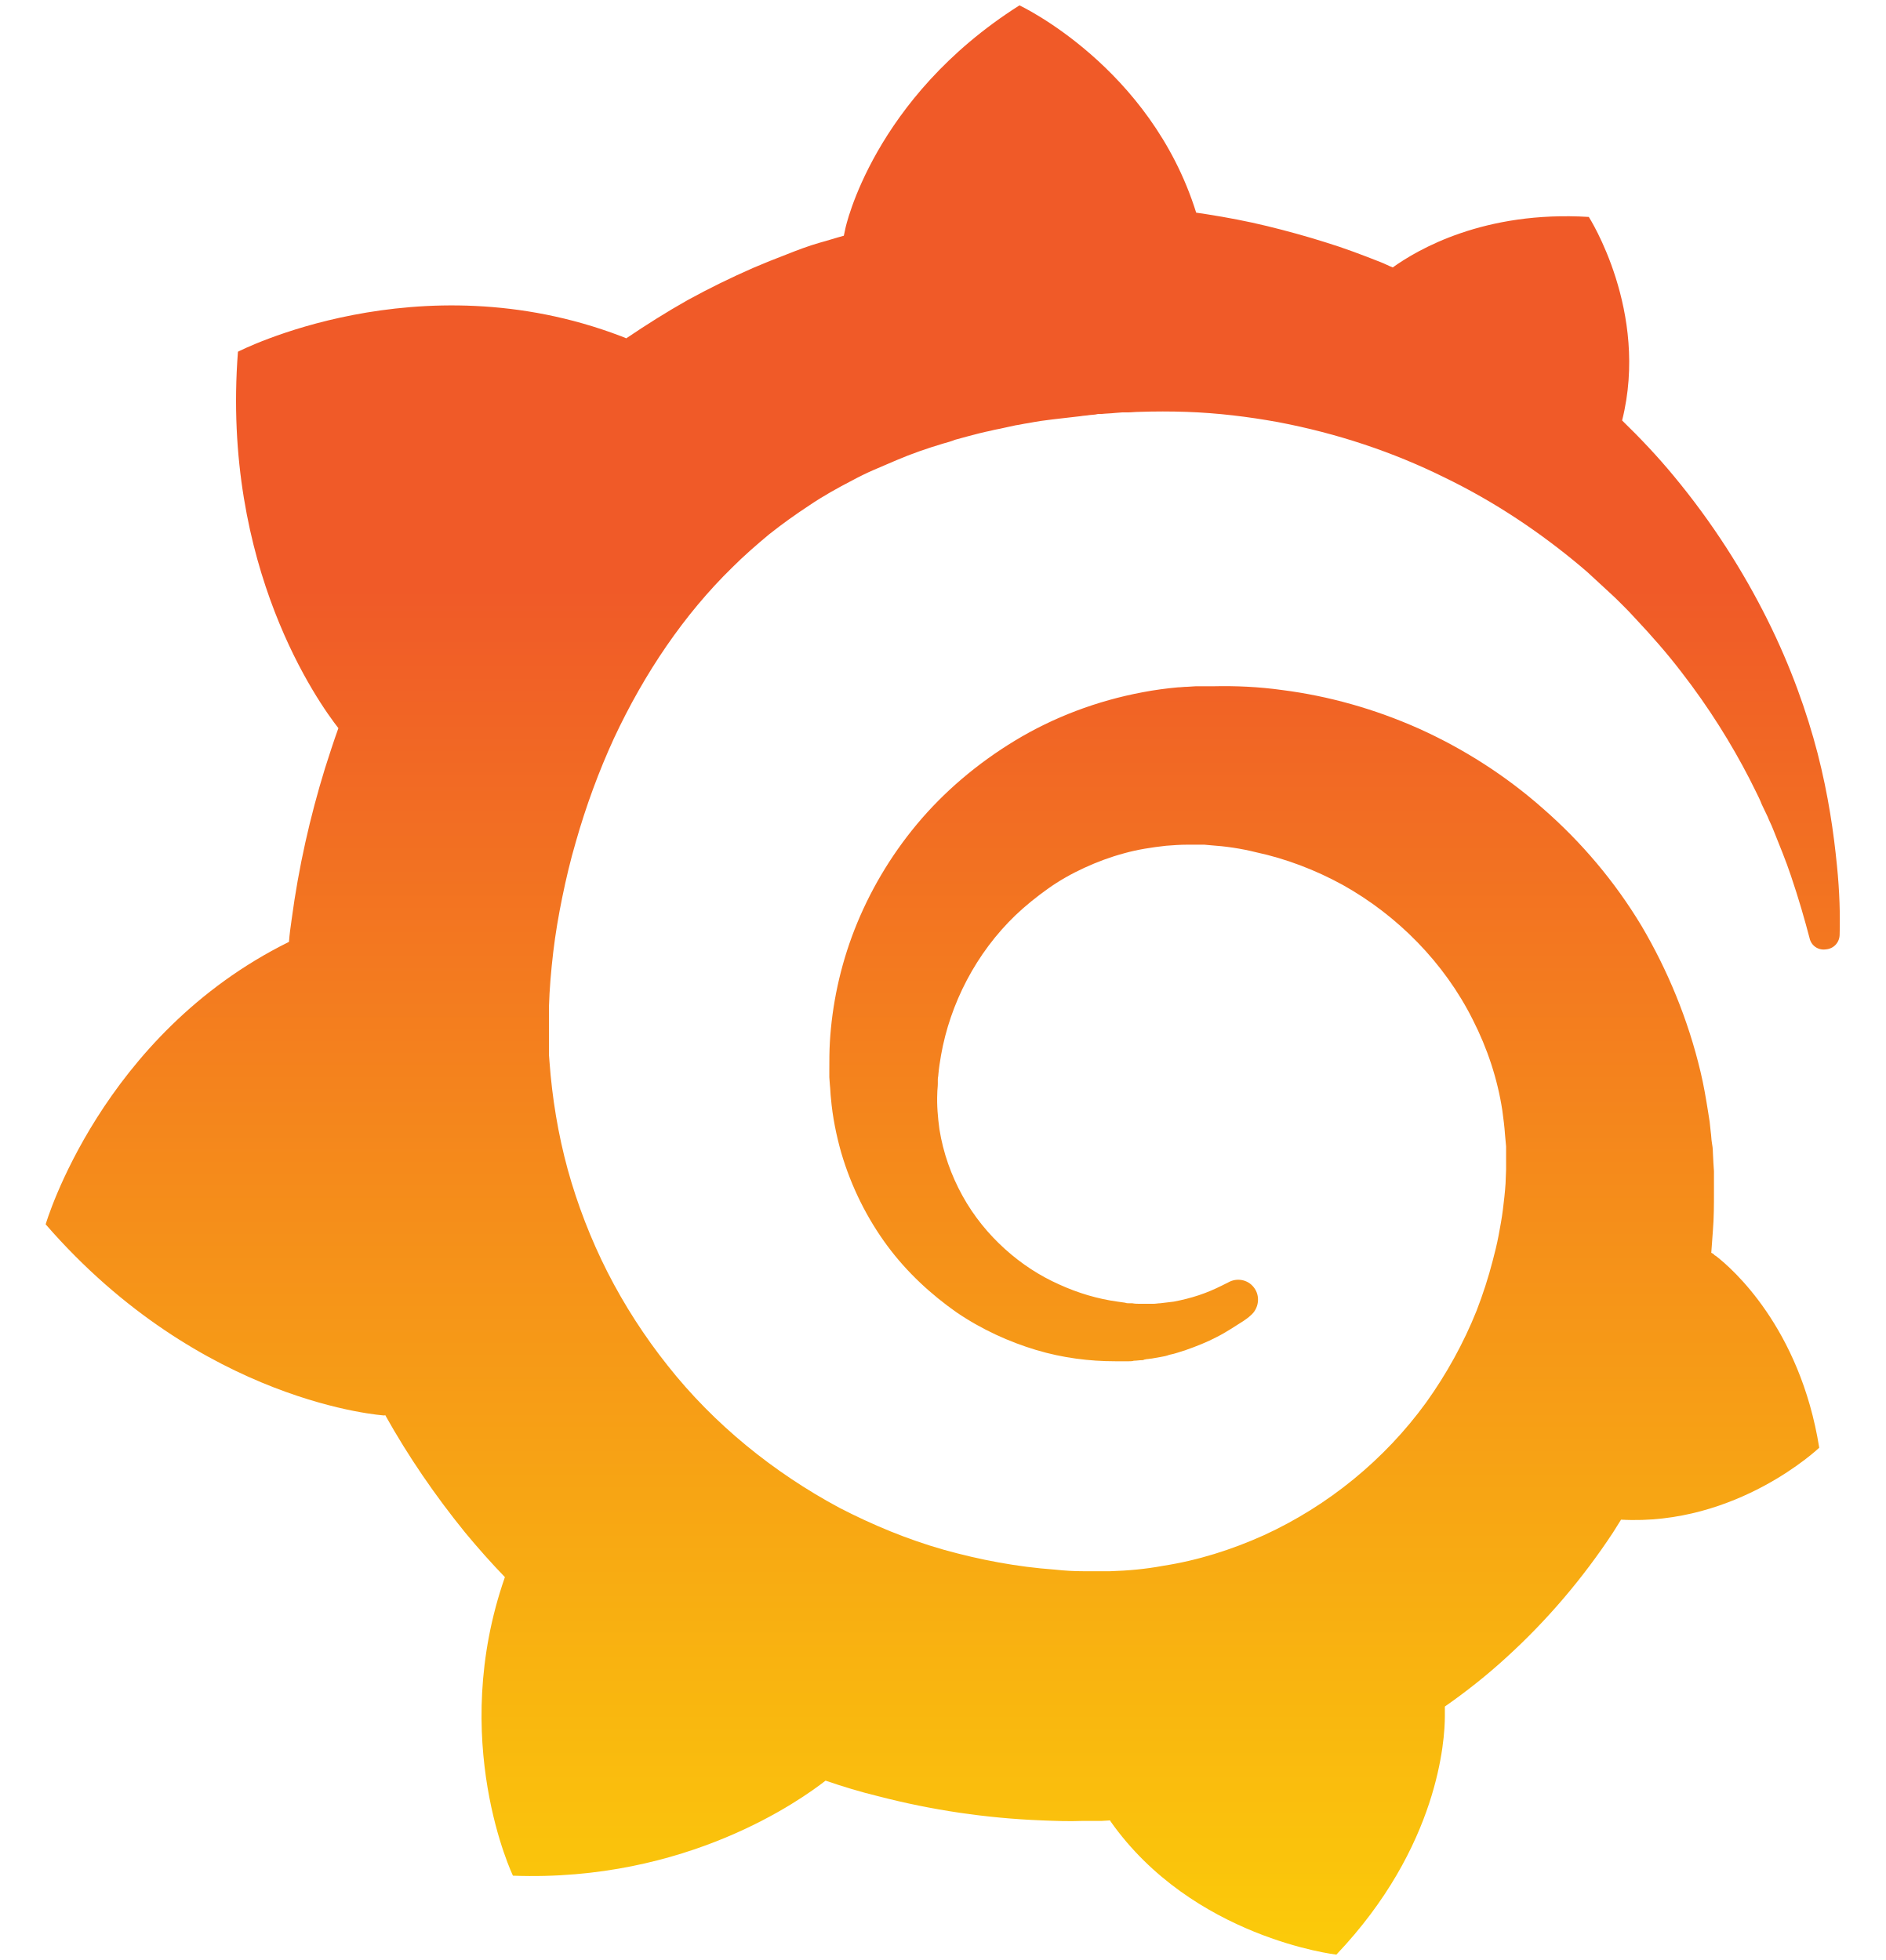
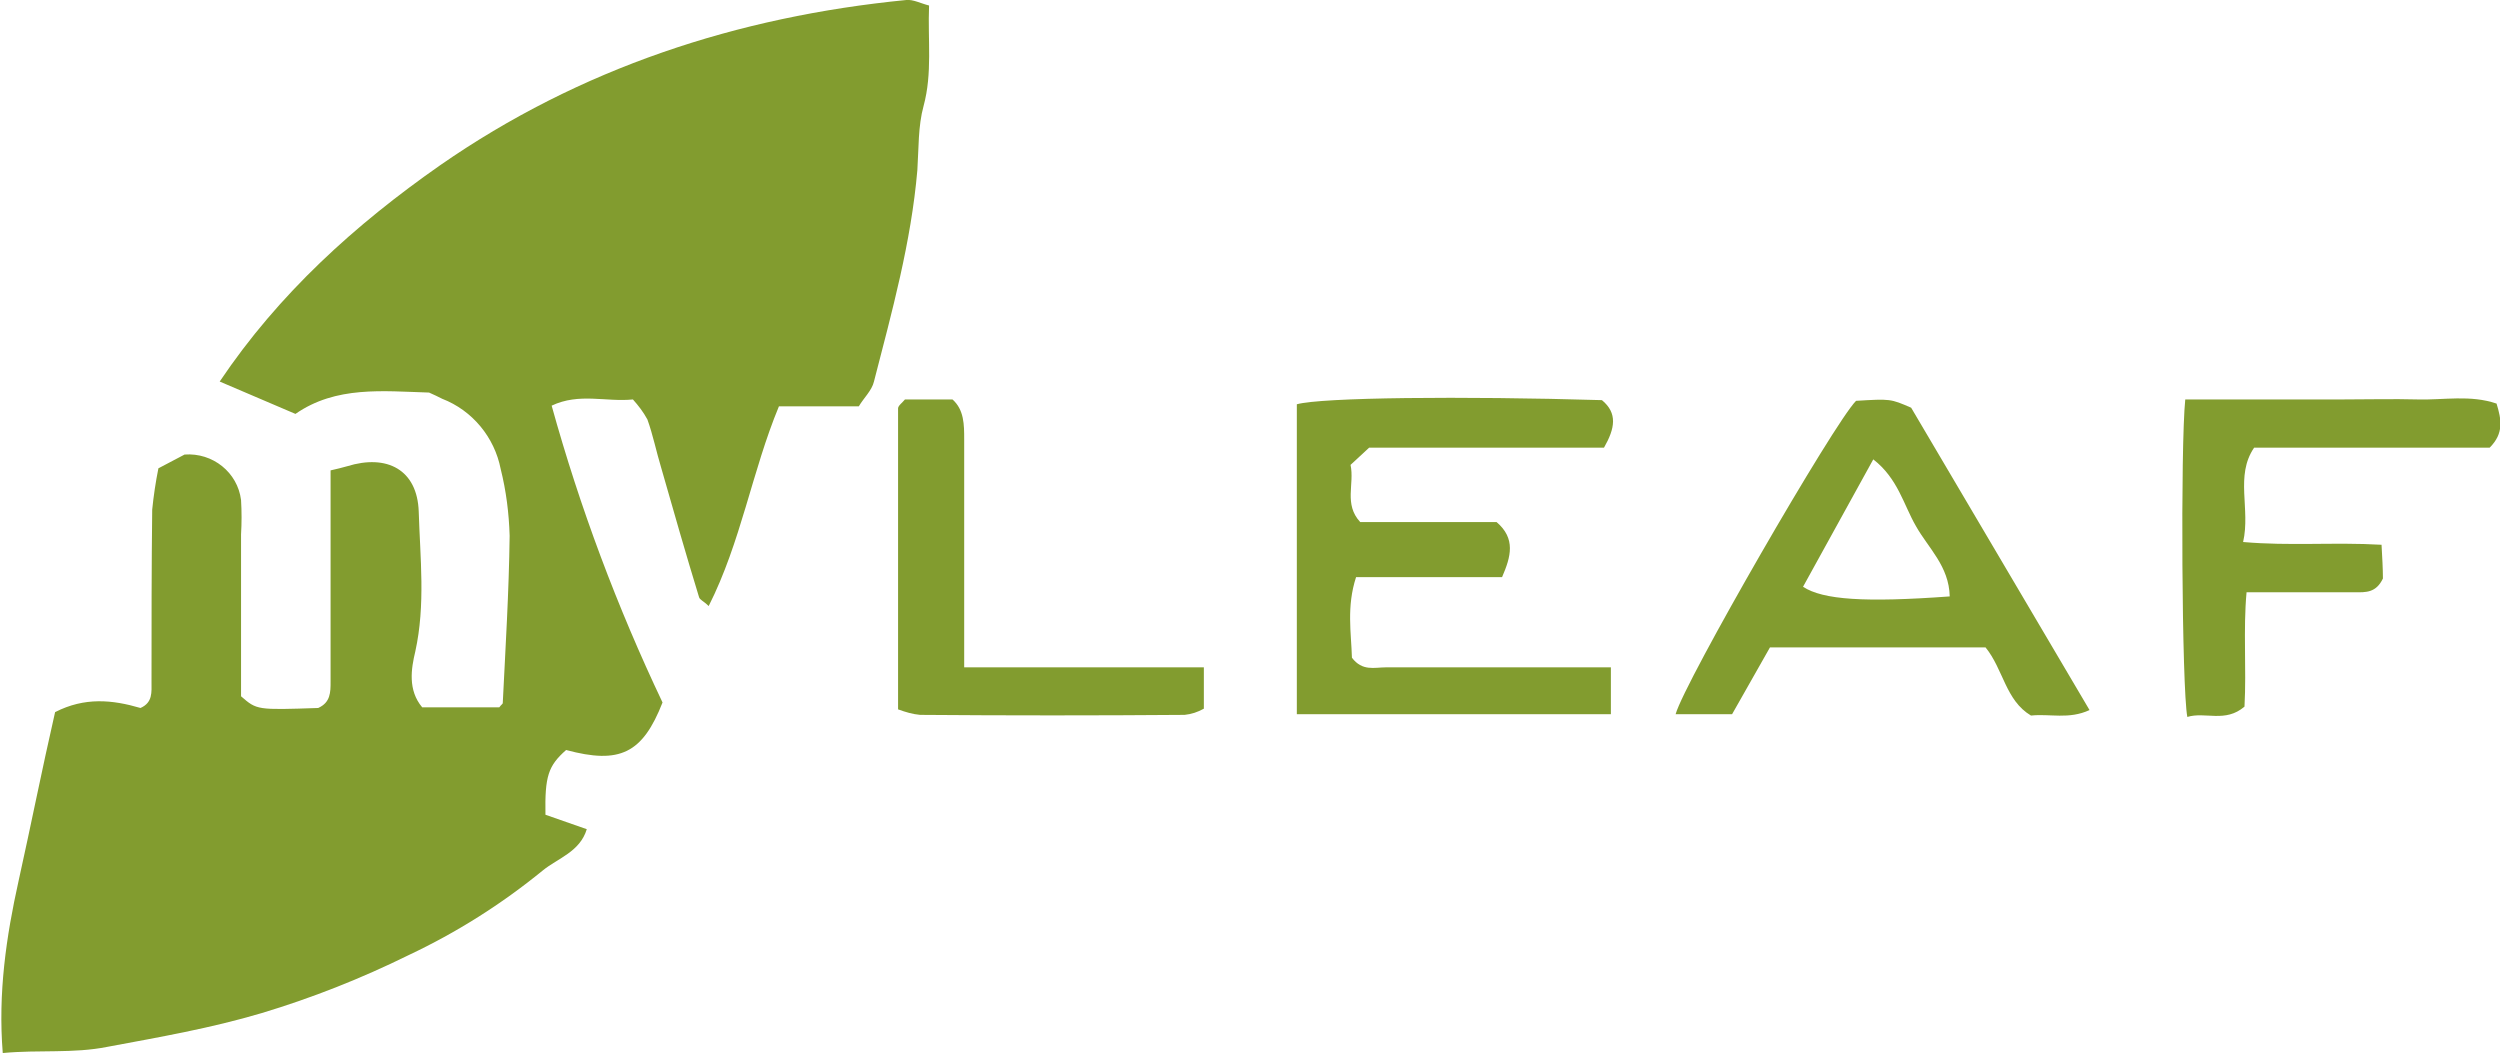
- <svg xmlns="http://www.w3.org/2000/svg" version="1.1" id="Layer_1" x="0px" y="0px" width="351px" height="365px" viewBox="0 0 351 365" style="enable-background:new 0 0 351 365;" xml:space="preserve">
+ <svg xmlns="http://www.w3.org/2000/svg" version="1.1" id="Layer_1" x="0px" y="0px" viewBox="0 0 363 153" style="enable-background:new 0 0 363 153;" xml:space="preserve">
  <style type="text/css">
- 	.st0{fill:url(#SVGID_1_);}
+ 	.st0{fill:#829C2F;}
</style>
-   <g id="Layer_1_1_">
- </g>
-   <linearGradient id="SVGID_1_" gradientUnits="userSpaceOnUse" x1="175.5" y1="30%" x2="175.5" y2="99%">
-     <stop offset="0" style="stop-color:#F05A28" />
-     <stop offset="1" style="stop-color:#FBCA0A" />
-   </linearGradient>
-   <path class="st0" d="M342,161.2c-0.6-6.1-1.6-13.1-3.6-20.9c-2-7.7-5-16.2-9.4-25c-4.4-8.8-10.1-17.9-17.5-26.8  c-2.9-3.5-6.1-6.9-9.5-10.2c5.1-20.3-6.2-37.9-6.2-37.9c-19.5-1.2-31.9,6.1-36.5,9.4c-0.8-0.3-1.5-0.7-2.3-1  c-3.3-1.3-6.7-2.6-10.3-3.7c-3.5-1.1-7.1-2.1-10.8-3c-3.7-0.9-7.4-1.6-11.2-2.2c-0.7-0.1-1.3-0.2-2-0.3  c-8.5-27.2-32.9-38.6-32.9-38.6c-27.3,17.3-32.4,41.5-32.4,41.5s-0.1,0.5-0.3,1.4c-1.5,0.4-3,0.9-4.5,1.3c-2.1,0.6-4.2,1.4-6.2,2.2  c-2.1,0.8-4.1,1.6-6.2,2.5c-4.1,1.8-8.2,3.8-12.2,6c-3.9,2.2-7.7,4.6-11.4,7.1c-0.5-0.2-1-0.4-1-0.4c-37.8-14.4-71.3,2.9-71.3,2.9  c-3.1,40.2,15.1,65.5,18.7,70.1c-0.9,2.5-1.7,5-2.5,7.5c-2.8,9.1-4.9,18.4-6.2,28.1c-0.2,1.4-0.4,2.8-0.5,4.2  C18.8,192.7,8.5,228,8.5,228c29.1,33.5,63.1,35.6,63.1,35.6c0,0,0.1-0.1,0.1-0.1c4.3,7.7,9.3,15,14.9,21.9c2.4,2.9,4.8,5.6,7.4,8.3  c-10.6,30.4,1.5,55.6,1.5,55.6c32.4,1.2,53.7-14.2,58.2-17.7c3.2,1.1,6.5,2.1,9.8,2.9c10,2.6,20.2,4.1,30.4,4.5  c2.5,0.1,5.1,0.2,7.6,0.1l1.2,0l0.8,0l1.6,0l1.6-0.1l0,0.1c15.3,21.8,42.1,24.9,42.1,24.9c19.1-20.1,20.2-40.1,20.2-44.4l0,0  c0,0,0-0.1,0-0.3c0-0.4,0-0.6,0-0.6l0,0c0-0.3,0-0.6,0-0.9c4-2.8,7.8-5.8,11.4-9.1c7.6-6.9,14.3-14.8,19.9-23.3  c0.5-0.8,1-1.6,1.5-2.4c21.6,1.2,36.9-13.4,36.9-13.4c-3.6-22.5-16.4-33.5-19.1-35.6l0,0c0,0-0.1-0.1-0.3-0.2  c-0.2-0.1-0.2-0.2-0.2-0.2c0,0,0,0,0,0c-0.1-0.1-0.3-0.2-0.5-0.3c0.1-1.4,0.2-2.7,0.3-4.1c0.2-2.4,0.2-4.9,0.2-7.3l0-1.8l0-0.9  l0-0.5c0-0.6,0-0.4,0-0.6l-0.1-1.5l-0.1-2c0-0.7-0.1-1.3-0.2-1.9c-0.1-0.6-0.1-1.3-0.2-1.9l-0.2-1.9l-0.3-1.9  c-0.4-2.5-0.8-4.9-1.4-7.4c-2.3-9.7-6.1-18.9-11-27.2c-5-8.3-11.2-15.6-18.3-21.8c-7-6.2-14.9-11.2-23.1-14.9  c-8.3-3.7-16.9-6.1-25.5-7.2c-4.3-0.6-8.6-0.8-12.9-0.7l-1.6,0l-0.4,0c-0.1,0-0.6,0-0.5,0l-0.7,0l-1.6,0.1c-0.6,0-1.2,0.1-1.7,0.1  c-2.2,0.2-4.4,0.5-6.5,0.9c-8.6,1.6-16.7,4.7-23.8,9c-7.1,4.3-13.3,9.6-18.3,15.6c-5,6-8.9,12.7-11.6,19.6c-2.7,6.9-4.2,14.1-4.6,21  c-0.1,1.7-0.1,3.5-0.1,5.2c0,0.4,0,0.9,0,1.3l0.1,1.4c0.1,0.8,0.1,1.7,0.2,2.5c0.3,3.5,1,6.9,1.9,10.1c1.9,6.5,4.9,12.4,8.6,17.4  c3.7,5,8.2,9.1,12.9,12.4c4.7,3.2,9.8,5.5,14.8,7c5,1.5,10,2.1,14.7,2.1c0.6,0,1.2,0,1.7,0c0.3,0,0.6,0,0.9,0c0.3,0,0.6,0,0.9-0.1  c0.5,0,1-0.1,1.5-0.1c0.1,0,0.3,0,0.4-0.1l0.5-0.1c0.3,0,0.6-0.1,0.9-0.1c0.6-0.1,1.1-0.2,1.7-0.3c0.6-0.1,1.1-0.2,1.6-0.4  c1.1-0.2,2.1-0.6,3.1-0.9c2-0.7,4-1.5,5.7-2.4c1.8-0.9,3.4-2,5-3c0.4-0.3,0.9-0.6,1.3-1c1.6-1.3,1.9-3.7,0.6-5.3  c-1.1-1.4-3.1-1.8-4.7-0.9c-0.4,0.2-0.8,0.4-1.2,0.6c-1.4,0.7-2.8,1.3-4.3,1.8c-1.5,0.5-3.1,0.9-4.7,1.2c-0.8,0.1-1.6,0.2-2.5,0.3  c-0.4,0-0.8,0.1-1.3,0.1c-0.4,0-0.9,0-1.2,0c-0.4,0-0.8,0-1.2,0c-0.5,0-1,0-1.5-0.1c0,0-0.3,0-0.1,0l-0.2,0l-0.3,0  c-0.2,0-0.5,0-0.7-0.1c-0.5-0.1-0.9-0.1-1.4-0.2c-3.7-0.5-7.4-1.6-10.9-3.2c-3.6-1.6-7-3.8-10.1-6.6c-3.1-2.8-5.8-6.1-7.9-9.9  c-2.1-3.8-3.6-8-4.3-12.4c-0.3-2.2-0.5-4.5-0.4-6.7c0-0.6,0.1-1.2,0.1-1.8c0,0.2,0-0.1,0-0.1l0-0.2l0-0.5c0-0.3,0.1-0.6,0.1-0.9  c0.1-1.2,0.3-2.4,0.5-3.6c1.7-9.6,6.5-19,13.9-26.1c1.9-1.8,3.9-3.4,6-4.9c2.1-1.5,4.4-2.8,6.8-3.9c2.4-1.1,4.8-2,7.4-2.7  c2.5-0.7,5.1-1.1,7.8-1.4c1.3-0.1,2.6-0.2,4-0.2c0.4,0,0.6,0,0.9,0l1.1,0l0.7,0c0.3,0,0,0,0.1,0l0.3,0l1.1,0.1  c2.9,0.2,5.7,0.6,8.5,1.3c5.6,1.2,11.1,3.3,16.2,6.1c10.2,5.7,18.9,14.5,24.2,25.1c2.7,5.3,4.6,11,5.5,16.9c0.2,1.5,0.4,3,0.5,4.5  l0.1,1.1l0.1,1.1c0,0.4,0,0.8,0,1.1c0,0.4,0,0.8,0,1.1l0,1l0,1.1c0,0.7-0.1,1.9-0.1,2.6c-0.1,1.6-0.3,3.3-0.5,4.9  c-0.2,1.6-0.5,3.2-0.8,4.8c-0.3,1.6-0.7,3.2-1.1,4.7c-0.8,3.1-1.8,6.2-3,9.3c-2.4,6-5.6,11.8-9.4,17.1  c-7.7,10.6-18.2,19.2-30.2,24.7c-6,2.7-12.3,4.7-18.8,5.7c-3.2,0.6-6.5,0.9-9.8,1l-0.6,0l-0.5,0l-1.1,0l-1.6,0l-0.8,0  c0.4,0-0.1,0-0.1,0l-0.3,0c-1.8,0-3.5-0.1-5.3-0.3c-7-0.5-13.9-1.8-20.7-3.7c-6.7-1.9-13.2-4.6-19.4-7.8  c-12.3-6.6-23.4-15.6-32-26.5c-4.3-5.4-8.1-11.3-11.2-17.4c-3.1-6.1-5.6-12.6-7.4-19.1c-1.8-6.6-2.9-13.3-3.4-20.1l-0.1-1.3l0-0.3  l0-0.3l0-0.6l0-1.1l0-0.3l0-0.4l0-0.8l0-1.6l0-0.3c0,0,0,0.1,0-0.1l0-0.6c0-0.8,0-1.7,0-2.5c0.1-3.3,0.4-6.8,0.8-10.2  c0.4-3.4,1-6.9,1.7-10.3c0.7-3.4,1.5-6.8,2.5-10.2c1.9-6.7,4.3-13.2,7.1-19.3c5.7-12.2,13.1-23.1,22-31.8c2.2-2.2,4.5-4.2,6.9-6.2  c2.4-1.9,4.9-3.7,7.5-5.4c2.5-1.7,5.2-3.2,7.9-4.6c1.3-0.7,2.7-1.4,4.1-2c0.7-0.3,1.4-0.6,2.1-0.9c0.7-0.3,1.4-0.6,2.1-0.9  c2.8-1.2,5.7-2.2,8.7-3.1c0.7-0.2,1.5-0.4,2.2-0.7c0.7-0.2,1.5-0.4,2.2-0.6c1.5-0.4,3-0.8,4.5-1.1c0.7-0.2,1.5-0.3,2.3-0.5  c0.8-0.2,1.5-0.3,2.3-0.5c0.8-0.1,1.5-0.3,2.3-0.4l1.1-0.2l1.2-0.2c0.8-0.1,1.5-0.2,2.3-0.3c0.9-0.1,1.7-0.2,2.6-0.3  c0.7-0.1,1.9-0.2,2.6-0.3c0.5-0.1,1.1-0.1,1.6-0.2l1.1-0.1l0.5-0.1l0.6,0c0.9-0.1,1.7-0.1,2.6-0.2l1.3-0.1c0,0,0.5,0,0.1,0l0.3,0  l0.6,0c0.7,0,1.5-0.1,2.2-0.1c2.9-0.1,5.9-0.1,8.8,0c5.8,0.2,11.5,0.9,17,1.9c11.1,2.1,21.5,5.6,31,10.3  c9.5,4.6,17.9,10.3,25.3,16.5c0.5,0.4,0.9,0.8,1.4,1.2c0.4,0.4,0.9,0.8,1.3,1.2c0.9,0.8,1.7,1.6,2.6,2.4c0.9,0.8,1.7,1.6,2.5,2.4  c0.8,0.8,1.6,1.6,2.4,2.5c3.1,3.3,6,6.6,8.6,10c5.2,6.7,9.4,13.5,12.7,19.9c0.2,0.4,0.4,0.8,0.6,1.2c0.2,0.4,0.4,0.8,0.6,1.2  c0.4,0.8,0.8,1.6,1.1,2.4c0.4,0.8,0.7,1.5,1.1,2.3c0.3,0.8,0.7,1.5,1,2.3c1.2,3,2.4,5.9,3.3,8.6c1.5,4.4,2.6,8.3,3.5,11.7  c0.3,1.4,1.6,2.3,3,2.1c1.5-0.1,2.6-1.3,2.6-2.8C342.6,170.4,342.5,166.1,342,161.2z" />
+   <g>
+     <path class="st0" d="M8,103.4c4.3-2.2,8.3-1.8,12.4-0.6c1.8-0.8,1.6-2.3,1.6-3.8c0-8.3,0-16.7,0.1-25c0.2-2,0.5-4,0.9-6l3.8-2   c4.1-0.3,7.7,2.6,8.2,6.6c0.1,1.7,0.1,3.3,0,5c0,7.8,0,15.7,0,23.5c2.3,2,2.3,2,11.2,1.7c1.8-0.8,1.8-2.3,1.8-3.8   c0-8.8,0-17.7,0-26.5v-4.2c0.9-0.2,1.7-0.4,2.4-0.6c5.8-1.8,10.2,0.5,10.4,6.6c0.2,6.7,1,13.5-0.5,20.3c-0.6,2.5-1.1,5.6,1,8.1   h11.2c0.3-0.4,0.5-0.5,0.5-0.6c0.4-8.1,0.9-16.2,1-24.3c-0.1-3.3-0.5-6.5-1.3-9.7c-0.9-4.6-4.1-8.5-8.5-10.2   c-0.6-0.3-1.2-0.6-1.9-0.9c-6.7-0.2-13.5-1-19.4,3.1l-11-4.7C40.5,42.6,51.6,32.6,63.9,24C84.2,9.9,107.1,2.4,131.6,0   c1-0.1,2.1,0.5,3.3,0.8c-0.2,5.1,0.5,9.8-0.8,14.6c-0.8,2.9-0.7,6.2-0.9,9.3c-0.9,10.5-3.7,20.6-6.3,30.7c-0.3,1.3-1.5,2.4-2.2,3.6   h-11.6c-3.9,9.4-5.5,19.7-10.2,29c-0.7-0.7-1.3-0.9-1.4-1.3c-1.9-6.2-3.7-12.5-5.5-18.8c-0.7-2.3-1.2-4.8-2-7   c-0.6-1.1-1.3-2-2.1-2.9c-3.9,0.4-7.8-1-11.8,0.9c4.1,14.8,9.5,29.2,16.1,43.1c-2.9,7.4-6.2,9-14,6.9c-2.6,2.3-3.1,3.8-3,9.4l6,2.1   c-1,3.3-4.2,4.2-6.4,6c-6,4.9-12.5,9-19.5,12.3c-6.9,3.4-14,6.2-21.3,8.4c-7.4,2.2-14.9,3.5-22.4,4.9c-5,1-9.9,0.4-15.2,0.9   c-0.7-8.7,0.5-16.9,2.3-25S6.1,111.7,8,103.4z" />
+     <path class="st0" d="M196.3,95.5c1.5,2,3.3,1.4,4.9,1.4c9.2,0,18.3,0,27.5,0h5.2v6.8h-45.6v-45c3.6-1,24-1.2,44.3-0.6   c2.3,1.9,1.9,4.1,0.3,6.9h-34.1l-2.7,2.5c0.6,2.8-1,5.7,1.4,8.3h19.8c2.8,2.4,2.1,5,0.8,8h-21.2C195.5,88.1,196.2,91.9,196.3,95.5z   " />
+     <path class="st0" d="M325.9,102.6c-2.8,2.4-5.7,0.7-8.3,1.5c-0.8-4.1-1-39.3-0.3-46.1h22.8c3.7,0,7.3-0.1,11,0s7.6-0.7,11.4,0.6   c0.7,2.3,1.1,4.3-1,6.4h-34.2c-2.8,4.1-0.5,8.9-1.6,13.7c6.8,0.6,13.2,0,20.1,0.4c0.1,1.8,0.2,3.5,0.2,4.9c-1,2.1-2.5,2-4,2   c-5.1,0-10.3,0-15.8,0C325.7,91.5,326.2,97,325.9,102.6z" />
+     <path class="st0" d="M140,96.9h34.8v6c-0.9,0.5-1.8,0.8-2.8,0.9c-12.8,0.1-25.6,0.1-38.4,0c-1.1-0.1-2.1-0.4-3.2-0.8   c0-14.8,0-29.3,0-43.7c0-0.4,0.6-0.8,1-1.3h6.9c1.7,1.5,1.7,3.7,1.7,5.8c0,9.2,0,18.3,0,27.5V96.9z" />
+     <path class="st0" d="M277.5,59.2c-3-1.3-3-1.3-8-1c-3.2,3.2-24.9,40.8-26.2,45.5h8.2L257,94l31.3,0c2.6,3.2,2.9,7.7,6.6,9.9   c2.7-0.3,5.5,0.6,8.5-0.8L277.5,59.2z M261.8,85.2L272,66.7c3.6,2.8,4.4,6.6,6.2,9.7c1.8,3.2,4.8,5.8,4.9,10.2   C270.8,87.5,264.7,87.1,261.8,85.2z" />
+   </g>
</svg>
